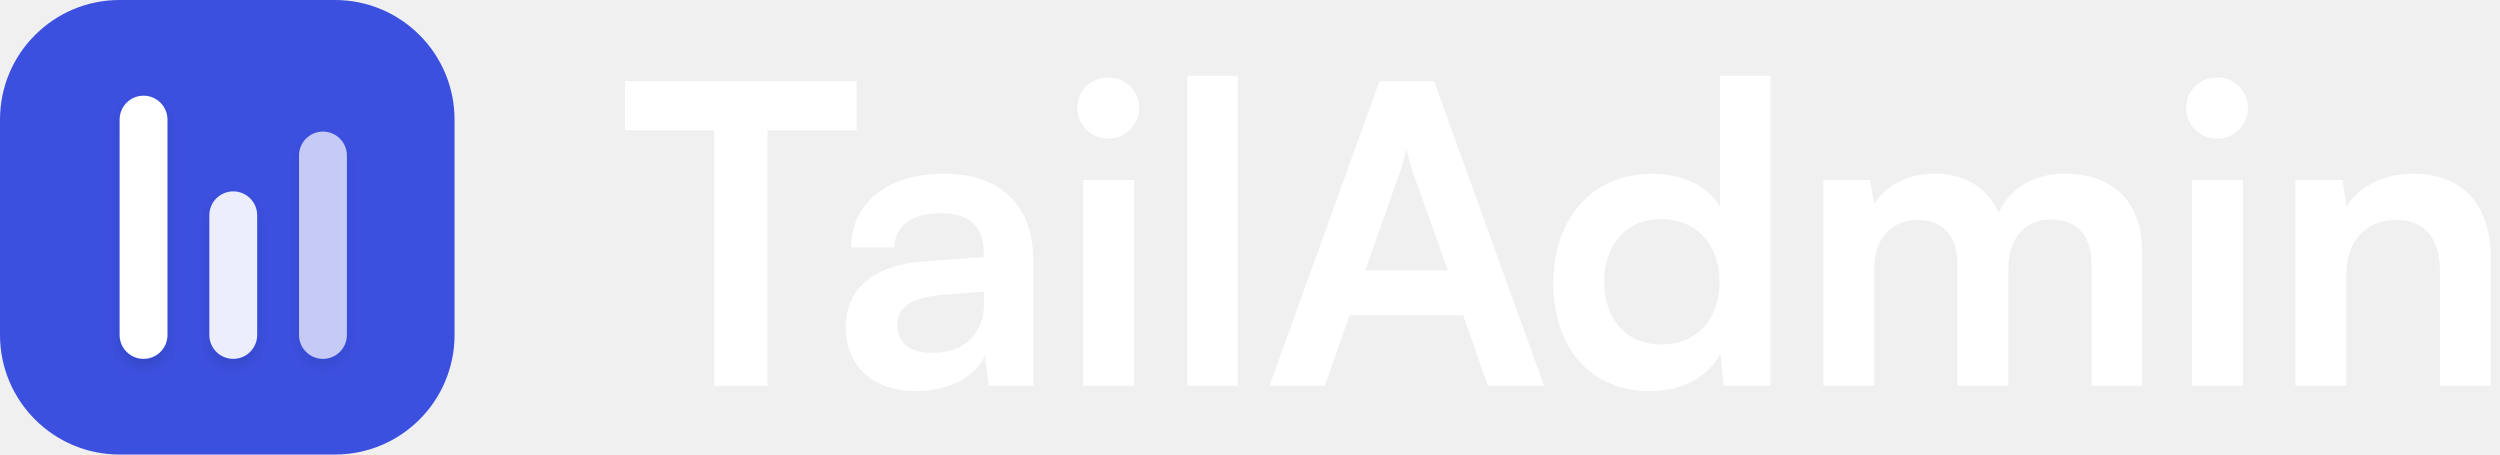
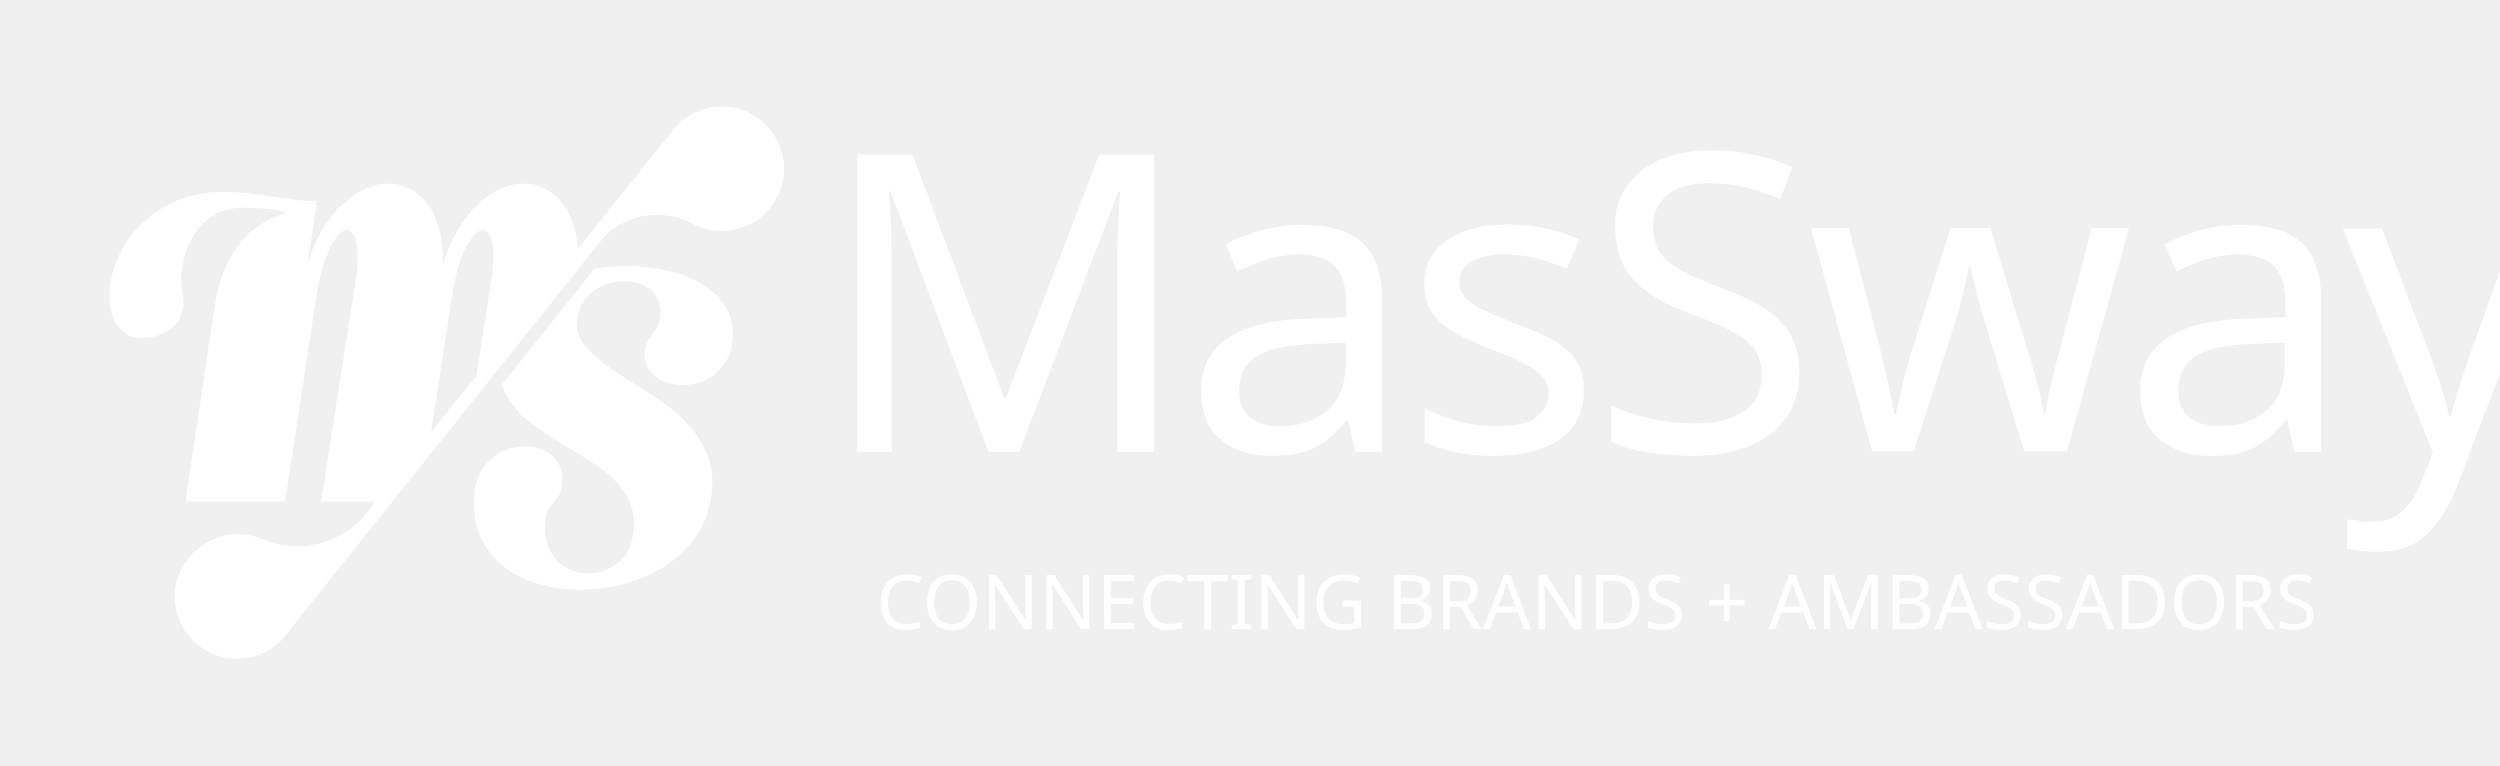
- <svg xmlns="http://www.w3.org/2000/svg" width="176" height="32" viewBox="0 0 176 32" fill="none">
-   <path d="M44 9.176H50.277V27.157H54.032V9.176H60.309V5.715H44V9.176Z" fill="white" />
-   <path d="M64.5 27.539C66.758 27.539 68.724 26.512 69.34 25.016L69.604 27.157H72.743V18.357C72.743 14.339 70.337 12.227 66.436 12.227C62.505 12.227 59.924 14.28 59.924 17.419H62.974C62.974 15.893 64.148 15.013 66.26 15.013C68.079 15.013 69.252 15.805 69.252 17.771V18.093L64.91 18.416C61.478 18.68 59.542 20.352 59.542 23.021C59.542 25.749 61.42 27.539 64.5 27.539ZM65.673 24.84C64.06 24.84 63.18 24.195 63.18 22.875C63.18 21.701 64.031 20.968 66.26 20.763L69.281 20.528V21.291C69.281 23.52 67.873 24.84 65.673 24.84Z" fill="white" />
-   <path d="M78.047 9.763C79.221 9.763 80.189 8.795 80.189 7.592C80.189 6.389 79.221 5.451 78.047 5.451C76.816 5.451 75.847 6.389 75.847 7.592C75.847 8.795 76.816 9.763 78.047 9.763ZM76.258 27.157H79.837V12.667H76.258V27.157Z" fill="white" />
-   <path d="M87.142 27.157V5.333H83.593V27.157H87.142Z" fill="white" />
-   <path d="M93.272 27.157L95.003 22.2H103.011L104.742 27.157H108.702L100.958 5.715H97.115L89.371 27.157H93.272ZM98.552 12.109C98.758 11.523 98.933 10.877 99.022 10.467C99.08 10.907 99.285 11.552 99.462 12.109L101.926 19.032H96.118L98.552 12.109Z" fill="white" />
-   <path d="M116.158 27.539C118.358 27.539 120.236 26.571 121.116 24.899L121.35 27.157H124.636V5.333H121.086V14.515C120.177 13.077 118.388 12.227 116.364 12.227C111.993 12.227 109.353 15.453 109.353 19.971C109.353 24.459 111.964 27.539 116.158 27.539ZM116.95 24.253C114.457 24.253 112.932 22.435 112.932 19.853C112.932 17.272 114.457 15.424 116.95 15.424C119.444 15.424 121.057 17.243 121.057 19.853C121.057 22.464 119.444 24.253 116.95 24.253Z" fill="white" />
-   <path d="M131.944 27.157V18.944C131.944 16.597 133.322 15.483 135.024 15.483C136.725 15.483 137.81 16.568 137.81 18.592V27.157H141.389V18.944C141.389 16.568 142.709 15.453 144.44 15.453C146.141 15.453 147.256 16.539 147.256 18.621V27.157H150.805V17.683C150.805 14.339 148.869 12.227 145.349 12.227C143.149 12.227 141.448 13.312 140.714 14.984C139.952 13.312 138.426 12.227 136.226 12.227C134.144 12.227 132.677 13.165 131.944 14.368L131.65 12.667H128.365V27.157H131.944Z" fill="white" />
-   <path d="M156.107 9.763C157.281 9.763 158.249 8.795 158.249 7.592C158.249 6.389 157.281 5.451 156.107 5.451C154.875 5.451 153.907 6.389 153.907 7.592C153.907 8.795 154.875 9.763 156.107 9.763ZM154.318 27.157H157.897V12.667H154.318V27.157Z" fill="white" />
-   <path d="M165.173 27.157V19.355C165.173 17.008 166.522 15.483 168.722 15.483C170.57 15.483 171.773 16.656 171.773 19.091V27.157H175.351V18.24C175.351 14.485 173.474 12.227 169.837 12.227C167.871 12.227 166.111 13.077 165.202 14.544L164.909 12.667H161.594V27.157H165.173Z" fill="white" />
-   <path d="M0 8.421C0 3.77 3.77 0 8.421 0H23.579C28.23 0 32 3.77 32 8.421V23.579C32 28.23 28.23 32 23.579 32H8.421C3.77 32 0 28.23 0 23.579V8.421Z" fill="#3C50E0" />
-   <g filter="url(#filter0_d_506_10589)">
-     <path d="M8.421 8.421C8.421 7.491 9.175 6.737 10.106 6.737V6.737C11.036 6.737 11.79 7.491 11.79 8.421V23.579C11.79 24.509 11.036 25.263 10.106 25.263V25.263C9.175 25.263 8.421 24.509 8.421 23.579V8.421Z" fill="white" />
+ <svg xmlns="http://www.w3.org/2000/svg" version="1.1" x="0px" y="0px" viewBox="0 0 200.85 61.49" style="enable-background:new 0 0 200.85 61.49;" xml:space="preserve">
+   <style type="text/css">
+ 	.st0{display:none;}
+ 	.st1{display:inline;fill:#FFFFFF;}
+ 	.st2{display:inline;fill:#F1F1F1;}
+ 	.st3{display:inline;fill:none;stroke:#FFFFFF;stroke-miterlimit:10;}
+ 	.st4{display:inline;}
+ 	.st5{fill:#FFFFFF;}
+ 	.st6{font-family:'Kanit-Light';}
+ 	.st7{font-size:33.452px;}
+ 	.st8{letter-spacing:-1;}
+ 	.st9{font-family:'Kanit-Regular';}
+ 	.st10{font-size:6.081px;}
+ </style>
+   <g id="BACKGROUND" class="st0">
+     <rect id="XMLID_2_" x="-274.57" y="-344.26" class="st1" width="500" height="500" />
+     <rect x="-274.57" y="-344.26" class="st2" width="250" height="250" />
+     <rect x="-24.57" y="-94.26" class="st2" width="250" height="250" />
  </g>
-   <g opacity="0.9" filter="url(#filter1_d_506_10589)">
-     <path d="M14.737 15.158C14.737 14.227 15.491 13.473 16.421 13.473V13.473C17.351 13.473 18.105 14.227 18.105 15.158V23.579C18.105 24.509 17.351 25.263 16.421 25.263V25.263C15.491 25.263 14.737 24.509 14.737 23.579V15.158Z" fill="white" />
+   <g id="OBJECTS">
+     <g class="st0">
+       <path class="st3" d="M-152.49-199.48" />
+       <g class="st4">
+         <path d="M-127.16-242.96l6.72-6.72l4.58-4.58l3.25-3.25l-4.09,1.99c-1.29-1.39-1.97-2.19-4.05-3.19     c-2.46-1.18-5.44-1.77-8.94-1.77c-3.2,0-5.93,0.54-8.19,1.62c-2.26,1.08-3.9,2.58-4.91,4.5c-1.01,1.92-1.52,4.95-1.52,9.1     c0,2.88,0.36,5.24,1.07,7.09c0.63,1.63,1.41,2.93,2.33,3.93c0.13,0.14,0.25,0.29,0.38,0.42c0.52,0.5,1.29,1.14,2.32,1.92v0     c1.14,0.87,2.57,1.91,4.34,3.12c3.35,2.3,5.45,3.94,6.3,4.92c0.01,0.01,0.02,0.03,0.03,0.04c0.81,0.99,1.22,3.06,1.22,6.22     c0,1.45-0.22,2.54-0.66,3.28c-0.44,0.74-1.1,1.1-2,1.1c-0.9,0-1.52-0.29-1.87-0.87c-0.35-0.58-0.53-1.88-0.53-3.91V-220     l-12.93,12.95l3.84-1.2c0.84,0.94,1.47,1.31,2.77,2.04c2.55,1.43,5.63,2.14,9.23,2.14c3.28,0,6.16-0.62,8.64-1.86     c2.47-1.24,4.14-2.77,5.01-4.6c0.86-1.83,1.3-4.67,1.3-8.53c0-5.31-0.78-9.15-2.34-11.54c-0.52-0.79-1.31-1.67-2.32-2.61     c-0.26-0.24-0.54-0.5-0.84-0.75c-1.99-1.71-4.69-3.64-8.18-5.8c-0.73-0.45-1.36-0.88-1.89-1.29c-0.98-0.75-1.63-1.43-1.91-2.02     c-0.47-0.91-0.7-2.28-0.7-4.08c0-1.41,0.21-2.45,0.62-3.15c0.42-0.69,1.03-1.04,1.84-1.04c0.75,0,1.28,0.26,1.6,0.77     c0.32,0.51,0.48,1.71,0.48,3.58V-242.96L-127.16-242.96z" />
+         <path d="M-163.99-259.35l-3.03,24.74l-0.07,0.54l-0.07-0.54l-1.84-13.23c-0.55-4.42-1.08-8.25-1.6-11.51h-21.77l4.34,3.9v20.55     v3.8l-4.34-1.97l4.34,5l11.78,13.57l0.01-20.24l0-6.19l0.86,6.2l3.5,25.26l0.59,4.25l7.88,5.5l4.27-34.79l0.89-7.26l0,7.27     l0.01,40.74l0.28,0.32l11.49-11.49v-18.74v-10.66v-20.79l4.23-4.24H-163.99z" />
+         <path d="M-169.67-280.87c0.43,0,0.84-0.13,1.19-0.33c1.97,3.56,5.74,11.2,6.19,18.06h10.82h10.82c0.45-6.86,4.22-14.5,6.19-18.06     c0.35,0.2,0.75,0.33,1.19,0.33c1.31,0,2.37-1.06,2.37-2.37c0-1.31-1.06-2.37-2.37-2.37c-1.31,0-2.37,1.06-2.37,2.37     c0,0.22,0.04,0.42,0.09,0.62c-5.22,1.84-9.85,6.08-9.85,6.08c-1.49-4.32-4.33-7.48-5.51-8.66c1.04-0.25,1.82-1.18,1.82-2.3     c0-1.31-1.06-2.37-2.37-2.37s-2.37,1.06-2.37,2.37c0,1.12,0.78,2.05,1.82,2.3c-1.19,1.19-4.02,4.34-5.51,8.66     c0,0-4.63-4.24-9.85-6.08c0.05-0.2,0.09-0.41,0.09-0.62c0-1.31-1.06-2.37-2.37-2.37s-2.37,1.06-2.37,2.37     C-172.05-281.93-170.98-280.87-169.67-280.87z" />
+       </g>
+       <g class="st4">
+         <text id="XMLID_67_" transform="matrix(1 0 0 1 -208.2078 -163.0484)" class="st6 st8" style="font-size:28.114px;">Company</text>
+         <g id="XMLID_14_">
+           <text transform="matrix(1 0 0 1 -190.5418 -150.6041)" class="st9 st10">SLOGAN YOUR COMPANY</text>
+         </g>
+       </g>
+     </g>
+     <g class="st0">
+       <g class="st4">
+         <path d="M141.83-242.48c-1.23-1.36-3.81-2.38-7.75-3.06c-2.95-0.52-4.9-1.02-5.85-1.49c-0.95-0.47-1.52-1.01-1.71-1.61     c-0.19-0.6-0.28-1.62-0.28-3.04c0-1.05,0.19-1.91,0.57-2.56c0.38-0.65,0.95-1.11,1.71-1.37c0.37-0.12,0.68-0.19,0.94-0.19     c0.4,0,0.68,0.15,0.82,0.45c0.23,0.49,0.35,1.81,0.35,3.96v2.52l12-4.06v-2.7c0-2.34-0.12-4.01-0.35-5.03     c-0.24-1.02-0.91-1.98-2.01-2.89c-1.11-0.91-2.69-1.41-4.76-1.49c-0.16-0.01-0.32-0.01-0.49-0.01c-1.97,0-4.32,0.46-7.04,1.38     c-2.97,1.01-5.58,2.37-7.83,4.09c-2.25,1.72-3.84,3.62-4.78,5.7c-0.66,1.47-1.09,3.35-1.28,5.64v5.23     c0.18,1.63,0.57,3.03,1.18,4.16c0.87,1.61,3.3,2.91,7.28,3.9c4.74,1.15,7.36,1.92,7.88,2.31c0.49,0.39,0.74,1.7,0.74,3.92     c0,1.61-0.19,2.73-0.57,3.37c-0.38,0.63-1.05,1.11-2.01,1.43c-0.29,0.1-0.54,0.14-0.77,0.14c-0.48,0-0.82-0.22-1.03-0.66     c-0.3-0.65-0.45-2.22-0.45-4.72v-2.94l-12,4.06v2.24c0,3.48,0.37,6.04,1.11,7.69l0,0c0.08,0.19,0.17,0.37,0.26,0.53     c0.91,1.61,2.6,2.56,5.05,2.85c0.49,0.06,1.01,0.09,1.54,0.09c2.11,0,4.55-0.47,7.29-1.4c3.11-1.05,5.76-2.47,7.96-4.25     c2.2-1.78,3.77-3.8,4.71-6.04c0.94-2.24,1.41-5.26,1.41-9.04C143.67-238.74,143.06-241.12,141.83-242.48z" />
+         <path d="M80.69-254.33l5.18,35.67l8.75-2.96l4.91-39.96l0.02,38.29l12.34-4.17v-48.42v-3.27v-5.05l-18.36,6.21l-3.24,27.59     l-2-13.75c-0.58-4.44-1.13-8.27-1.68-11.5l-18.26,6.18v56.73l12.34-4.17L80.69-254.33z" />
+         <path d="M113.49-217.07c-1.57,0.79-3.18,1.55-4.84,2.25c-23.11,9.72-46.3,6.97-51.81-6.13c-3.33-7.92,0.58-17.81,9.29-26.54     v-0.46c-12.86,9.81-19.43,22.28-15.4,31.86c5.51,13.1,28.7,15.84,51.81,6.13c4.17-1.75,8.04-3.79,11.56-6.04     c-0.1-0.15-0.21-0.3-0.31-0.47C113.69-216.65,113.58-216.86,113.49-217.07z" />
+         <path d="M150.02-265.42c2.84,6.74,0.41,14.91-5.74,22.58c0.19,0.32,0.37,0.67,0.53,1.04c10.12-9.18,14.9-19.97,11.32-28.48     c-4.73-11.24-22.49-14.85-42.03-9.51v3.47C131.13-279.42,145.79-275.48,150.02-265.42z" />
+       </g>
+       <g class="st4">
+         <text id="XMLID_5_" transform="matrix(1 0 0 1 47.7056 -163.0484)" class="st6 st8" style="font-size:28.114px;">Company</text>
+         <g id="XMLID_1_">
+           <text transform="matrix(1 0 0 1 65.3716 -150.6041)" class="st9 st10">SLOGAN YOUR COMPANY</text>
+         </g>
+       </g>
+     </g>
+     <g class="st0">
+       <path class="st4" d="M-153.35-40.72c-31.08,0-56.28,22.44-56.28,50.13c0,27.68,25.2,50.13,56.28,50.13    c31.08,0,56.28-22.44,56.28-50.13C-97.07-18.28-122.27-40.72-153.35-40.72z M-153.27,56.02c-24.19,0-43.8-20.82-43.8-46.49    c0-25.68,19.61-46.49,43.8-46.49c24.19,0,43.8,20.82,43.8,46.49C-109.48,35.2-129.08,56.02-153.27,56.02z" />
+       <g class="st4">
+         <g>
+           <g>
+             <path d="M-133.19-3.93l-2.99,1.84l3.17,2.18c1.62,1.11,4.17,1.25,5.7,0.31l2.99-1.84l-3.17-2.18       C-129.1-4.73-131.66-4.87-133.19-3.93z" />
+           </g>
+           <g>
+             <path d="M-126.26-22.46c0,0-6.99,8.15-9.55,19.17l6.11-3.67c3.63-2.18,6.18-7.06,5.71-10.9l-0.93-7.51l-7.09,4.26       c-3.63,2.18-6.18,7.06-5.71,10.9l0.64,5.18C-135.7-9.23-132.71-15.55-126.26-22.46z" />
+           </g>
+         </g>
+         <g>
+           <path d="M-140.36-7.73c0.35,0.21,0.53,0.51,0.53,0.89c0,0.16-0.05,0.37-0.14,0.63c-0.09,0.29-0.22,0.51-0.39,0.65      c-0.17,0.15-0.42,0.33-0.76,0.56c-0.49,0.29-0.89,0.61-1.18,0.97c-0.29,0.36-0.55,0.9-0.76,1.64l-5.65,20.8      c-0.12,0.42-0.19,0.82-0.19,1.21c0,0.36,0.05,0.65,0.16,0.89c0.11,0.24,0.25,0.52,0.44,0.85c0.12,0.16,0.23,0.33,0.32,0.51      c0.09,0.18,0.14,0.36,0.14,0.56c0,0.06-0.03,0.23-0.09,0.48c-0.12,0.42-0.41,0.73-0.86,0.92c-0.45,0.19-1.09,0.29-1.92,0.29      h-10.87c-0.65,0-1.15-0.11-1.5-0.34c-0.36-0.23-0.53-0.53-0.53-0.92c0-0.19,0.05-0.4,0.14-0.63c0.09-0.23,0.22-0.43,0.39-0.6      c0.17-0.18,0.32-0.31,0.46-0.39c0.14-0.08,0.24-0.15,0.3-0.22c0.49-0.29,0.89-0.61,1.2-0.97c0.31-0.35,0.57-0.9,0.79-1.64      l3.52-13.06l-11.99,15.53c-0.99,1.26-1.78,2.12-2.38,2.59c-0.6,0.47-1.29,0.7-2.06,0.7c-0.74,0-1.32-0.25-1.74-0.75      c-0.42-0.5-0.79-1.35-1.13-2.54l-4.35-14.95l-3.42,12.53c-0.12,0.42-0.19,0.82-0.19,1.21c0,0.39,0.05,0.71,0.16,0.97      c0.11,0.26,0.27,0.53,0.49,0.82c0.28,0.42,0.42,0.76,0.42,1.02c0,0.06-0.03,0.23-0.09,0.48c-0.12,0.45-0.4,0.77-0.83,0.94      c-0.43,0.18-1.08,0.27-1.94,0.27h-3.84c-0.65,0-1.15-0.11-1.5-0.34c-0.35-0.23-0.53-0.53-0.53-0.92c0-0.19,0.05-0.4,0.14-0.63      c0.12-0.35,0.32-0.63,0.6-0.82c0.28-0.19,0.45-0.31,0.51-0.34c0.49-0.32,0.89-0.65,1.2-0.99c0.31-0.34,0.57-0.89,0.79-1.67      l5.65-20.9l-0.74-2.56c-0.15-0.48-0.23-0.95-0.23-1.4c0-0.58,0.18-1,0.53-1.26c0.35-0.26,0.9-0.39,1.64-0.39h7.17      c0.93,0,1.61,0.21,2.06,0.63c0.45,0.42,0.81,1.15,1.09,2.18l4.63,16.06l12.54-16.3c0.8-1.03,1.59-1.72,2.36-2.06      c0.77-0.34,1.79-0.51,3.05-0.51h6.9C-141.22-8.04-140.72-7.94-140.36-7.73z" />
+         </g>
+         <g>
+           <path d="M-126.35,3.31c1.47,0.44,2.95,1.12,4.47,2.06l1.06-0.92c0.74-0.61,1.35-1.03,1.83-1.26c0.48-0.23,1.03-0.34,1.64-0.34      c0.74,0,1.33,0.17,1.76,0.51c0.43,0.34,0.65,0.83,0.65,1.47c0,0.26-0.05,0.53-0.14,0.82l-1.94,6.67      c-0.22,0.77-0.49,1.32-0.81,1.64c-0.32,0.32-0.81,0.48-1.46,0.48c-0.68,0-1.27-0.22-1.78-0.65c-0.51-0.44-1.3-1.33-2.38-2.68      c-1.08-1.29-2.06-2.2-2.94-2.73c-0.88-0.53-1.78-0.8-2.71-0.8c-0.68,0-1.25,0.23-1.71,0.7c-0.46,0.47-0.69,1.04-0.69,1.72      c0,0.77,0.37,1.49,1.11,2.15c0.74,0.66,1.9,1.49,3.47,2.49c1.6,1,2.93,1.9,3.98,2.71c1.05,0.81,1.94,1.81,2.68,3      c0.74,1.19,1.11,2.56,1.11,4.11c0,1-0.15,2-0.46,3c-0.74,2.58-2.17,4.54-4.3,5.88c-2.13,1.34-4.61,2.01-7.45,2.01      c-2.13,0-3.92-0.26-5.37-0.77c-1.45-0.51-2.93-1.39-4.44-2.61l-1.67,1.45c-0.77,0.68-1.4,1.14-1.9,1.38      c-0.49,0.24-1.05,0.36-1.67,0.36c-0.71,0-1.27-0.18-1.69-0.53c-0.42-0.35-0.62-0.84-0.62-1.45c0-0.32,0.06-0.66,0.18-1.02      l2.27-7.21c0.25-0.84,0.59-1.43,1.02-1.79c0.43-0.35,0.99-0.53,1.67-0.53c0.71,0,1.35,0.26,1.92,0.77      c0.57,0.52,1.32,1.45,2.24,2.81c0.99,1.48,1.9,2.52,2.75,3.1c0.85,0.58,1.86,0.87,3.03,0.87c0.83,0,1.47-0.14,1.92-0.41      c0.45-0.27,0.76-0.72,0.95-1.33c0.06-0.16,0.09-0.4,0.09-0.73c0-0.77-0.35-1.48-1.06-2.13c-0.71-0.64-1.81-1.42-3.29-2.32      c-1.57-1-2.85-1.89-3.84-2.68c-0.99-0.79-1.84-1.78-2.57-2.97c-0.73-1.19-1.09-2.6-1.09-4.21c0-1.13,0.17-2.24,0.51-3.34      c0.65-2.22,1.97-4.01,3.98-5.37c2.01-1.35,4.3-2.03,6.9-2.03C-129.42,2.66-127.82,2.88-126.35,3.31z" />
+         </g>
+       </g>
+       <g class="st4">
+         <text id="XMLID_11_" transform="matrix(1 0 0 1 -208.2078 93.01)" class="st6 st8" style="font-size:28.114px;">Company</text>
+         <g id="XMLID_9_">
+           <text transform="matrix(1 0 0 1 -190.5418 105.4543)" class="st9 st10">SLOGAN YOUR COMPANY</text>
+         </g>
+       </g>
+     </g>
+     <g>
+       <g>
+         <path class="st5" d="M56.56,22.92c-0.81-0.52-1.77-0.91-2.86-1.16c-1.09-0.26-2.23-0.38-3.4-0.38c-0.85,0-1.7,0.07-2.54,0.2     l-0.5,0.63l-0.2,0.26l-6.28,7.85l-0.48,0.6c0.24,0.63,0.56,1.2,0.97,1.71c0.51,0.64,1.13,1.21,1.84,1.71     c0.45,0.32,0.91,0.62,1.38,0.91c0.27,0.17,0.54,0.34,0.82,0.51c0.75,0.44,1.49,0.89,2.21,1.35c0.72,0.45,1.35,0.95,1.88,1.49     c0.53,0.54,0.94,1.15,1.23,1.84c0.29,0.69,0.37,1.5,0.24,2.42c-0.14,1.08-0.57,1.88-1.29,2.41c-0.71,0.53-1.5,0.79-2.34,0.79     c-0.49,0-0.96-0.09-1.41-0.28c-0.45-0.19-0.84-0.47-1.17-0.84c-0.33-0.37-0.57-0.83-0.73-1.39c-0.16-0.56-0.19-1.2-0.08-1.94     c0.04-0.32,0.12-0.57,0.24-0.75c0.13-0.18,0.26-0.35,0.39-0.51c0.03-0.04,0.07-0.09,0.1-0.14c0.1-0.13,0.2-0.25,0.29-0.4     c0.13-0.2,0.22-0.47,0.27-0.81c0.04-0.28,0.05-0.53,0.02-0.78c-0.02-0.21-0.06-0.4-0.12-0.58c-0.13-0.38-0.33-0.7-0.6-0.96     c-0.01-0.01-0.02-0.02-0.03-0.03c-0.28-0.26-0.61-0.46-0.99-0.59c-0.38-0.13-0.79-0.2-1.22-0.2c-0.43,0-0.88,0.07-1.33,0.21     c-0.45,0.14-0.86,0.35-1.23,0.64c-0.37,0.28-0.69,0.64-0.95,1.06c-0.26,0.43-0.44,0.92-0.53,1.49c-0.01,0.06-0.01,0.11-0.02,0.17     c-0.17,1.29-0.06,2.42,0.33,3.39c0.41,1.01,1.01,1.86,1.82,2.54c0.8,0.68,1.76,1.19,2.87,1.52c1.11,0.33,2.27,0.5,3.48,0.5     c1.16,0,2.31-0.15,3.46-0.45c1.15-0.3,2.2-0.75,3.17-1.35c0.97-0.59,1.79-1.34,2.47-2.22c0.68-0.89,1.12-1.93,1.34-3.12     c0.27-1.45,0.18-2.72-0.28-3.78c-0.46-1.07-1.11-2-1.95-2.8c-0.84-0.8-1.78-1.52-2.82-2.15c-1.04-0.63-2-1.25-2.89-1.86     c-0.89-0.6-1.6-1.23-2.14-1.87c-0.54-0.64-0.75-1.39-0.62-2.24c0.09-0.49,0.26-0.92,0.5-1.29c0.24-0.37,0.54-0.68,0.88-0.92     c0.34-0.25,0.72-0.43,1.14-0.55c0.42-0.12,0.83-0.18,1.25-0.18c0.42,0,0.81,0.06,1.19,0.18c0.38,0.12,0.71,0.31,0.98,0.55     c0.27,0.25,0.47,0.55,0.61,0.92c0.14,0.37,0.17,0.8,0.1,1.29c-0.05,0.32-0.14,0.57-0.24,0.75c-0.11,0.18-0.23,0.35-0.35,0.51     c-0.13,0.16-0.25,0.34-0.37,0.54c-0.12,0.2-0.2,0.47-0.26,0.81c-0.05,0.43-0.01,0.83,0.14,1.18c0.14,0.35,0.36,0.64,0.64,0.88     c0.28,0.24,0.62,0.42,1.02,0.54c0.4,0.12,0.81,0.18,1.25,0.18c0.43,0,0.87-0.07,1.3-0.2c0.43-0.13,0.83-0.33,1.19-0.61     c0.36-0.27,0.67-0.62,0.94-1.03c0.26-0.41,0.44-0.92,0.53-1.5c0.16-1.02,0.03-1.92-0.39-2.69     C57.99,24.09,57.37,23.44,56.56,22.92z" />
+         <path class="st5" d="M58.24,8.56c-1.65-0.08-3.14,0.64-4.11,1.81l0,0c0,0-3.29,4.12-7.7,9.62c-0.01-0.14-0.02-0.28-0.04-0.41     c-0.14-1.08-0.42-1.97-0.83-2.68c-0.41-0.71-0.91-1.24-1.52-1.6c-0.61-0.36-1.25-0.54-1.94-0.54c-0.61,0-1.24,0.14-1.87,0.41     c-0.63,0.27-1.24,0.68-1.82,1.23c-0.58,0.55-1.12,1.23-1.61,2.05c-0.5,0.82-0.91,1.78-1.23,2.88c0.04-1.1-0.06-2.05-0.28-2.88     c-0.23-0.82-0.54-1.51-0.95-2.05c-0.41-0.55-0.88-0.96-1.42-1.23c-0.54-0.27-1.11-0.41-1.71-0.41c-0.6,0-1.21,0.14-1.84,0.41     c-0.63,0.27-1.24,0.68-1.83,1.22c-0.59,0.54-1.13,1.21-1.61,2.01c-0.49,0.8-0.89,1.74-1.22,2.82l0.76-5.07     c-0.65,0-1.27-0.04-1.84-0.11c-0.58-0.07-1.16-0.16-1.75-0.25c-0.59-0.09-1.2-0.18-1.83-0.25c-0.63-0.08-1.33-0.11-2.09-0.11     c-1.41,0-2.65,0.23-3.71,0.68c-1.07,0.45-1.98,1.03-2.74,1.74c-0.76,0.71-1.36,1.49-1.79,2.35c-0.43,0.86-0.71,1.7-0.84,2.54     c-0.09,0.59-0.11,1.15-0.05,1.69c0.05,0.54,0.19,1.01,0.41,1.42c0.22,0.41,0.5,0.73,0.85,0.96c0.35,0.24,0.78,0.35,1.29,0.35     c0.76,0,1.47-0.2,2.14-0.61c0.67-0.41,1.07-1.03,1.19-1.88c0.04-0.25,0.04-0.48,0.01-0.69c-0.03-0.22-0.06-0.44-0.09-0.67     c-0.04-0.23-0.06-0.46-0.08-0.71c-0.02-0.25-0.01-0.51,0.03-0.79c0.09-0.66,0.25-1.3,0.49-1.91c0.24-0.61,0.56-1.16,0.96-1.64     c0.41-0.48,0.9-0.86,1.49-1.15c0.59-0.28,1.28-0.42,2.07-0.42c0.51,0,1.05,0.02,1.63,0.07c0.58,0.05,1.21,0.14,1.9,0.27     c-1.83,0.6-3.19,1.55-4.08,2.83c-0.89,1.29-1.47,2.73-1.72,4.33L14.9,40.3h8l2.47-16.21c0.29-1.89,0.68-3.3,1.17-4.22     c0.49-0.93,0.93-1.39,1.33-1.39c0.34,0,0.6,0.34,0.76,1.01c0.16,0.67,0.14,1.69-0.05,3.05L25.8,40.3h4.37     c-0.27,0.34-0.53,0.66-0.79,0.98c-2,2.5-5.42,3.28-8.36,2.02c-0.58-0.25-1.21-0.39-1.88-0.4c-2.62-0.05-5.02,2.24-5.1,4.86     c-0.08,2.84,2.19,5.16,5.01,5.16c1.77,0,3.32-0.92,4.21-2.29l8.27-10.34l2.79-3.49l3.6-4.49l2.05-2.57l6.28-7.85l0.2-0.26     l1.78-2.23c1.79-2.24,4.9-2.74,7.44-1.41c0.69,0.36,1.48,0.57,2.31,0.57c2.82,0,5.09-2.33,5.01-5.16     C62.92,10.84,60.81,8.68,58.24,8.56z M34.64,34.71l1.62-10.61c0.29-1.89,0.68-3.3,1.17-4.22s0.94-1.39,1.36-1.39     c0.34,0,0.6,0.34,0.76,1.01c0.16,0.67,0.14,1.69-0.08,3.05l-1.2,7.66C37.03,31.72,35.82,33.24,34.64,34.71z" />
+       </g>
+       <g>
+         <text id="XMLID_8_" transform="matrix(1 0 0 1 65.6255 36.2987)" class="st5 st6 st7 st8">MasSway</text>
+         <g id="XMLID_4_">
+           <text transform="matrix(1 0 0 1 70.386 50.5516)" class="st5 st9 st10">CONNECTING BRANDS + AMBASSADORS</text>
+         </g>
+       </g>
+     </g>
  </g>
-   <g opacity="0.7" filter="url(#filter2_d_506_10589)">
-     <path d="M21.052 10.947C21.052 10.017 21.806 9.263 22.736 9.263V9.263C23.667 9.263 24.421 10.017 24.421 10.947V23.578C24.421 24.509 23.667 25.263 22.736 25.263V25.263C21.806 25.263 21.052 24.509 21.052 23.578V10.947Z" fill="white" />
-   </g>
-   <defs>
-     <filter id="filter0_d_506_10589" x="7.421" y="6.237" width="5.369" height="20.526" filterUnits="userSpaceOnUse" color-interpolation-filters="sRGB">
-       <feFlood flood-opacity="0" result="BackgroundImageFix" />
-       <feColorMatrix in="SourceAlpha" type="matrix" values="0 0 0 0 0 0 0 0 0 0 0 0 0 0 0 0 0 0 127 0" result="hardAlpha" />
-       <feOffset dy="0.5" />
-       <feGaussianBlur stdDeviation="0.5" />
-       <feComposite in2="hardAlpha" operator="out" />
-       <feColorMatrix type="matrix" values="0 0 0 0 0 0 0 0 0 0 0 0 0 0 0 0 0 0 0.12 0" />
-       <feBlend mode="normal" in2="BackgroundImageFix" result="effect1_dropShadow_506_10589" />
-       <feBlend mode="normal" in="SourceGraphic" in2="effect1_dropShadow_506_10589" result="shape" />
-     </filter>
-     <filter id="filter1_d_506_10589" x="13.737" y="12.973" width="5.369" height="13.79" filterUnits="userSpaceOnUse" color-interpolation-filters="sRGB">
-       <feFlood flood-opacity="0" result="BackgroundImageFix" />
-       <feColorMatrix in="SourceAlpha" type="matrix" values="0 0 0 0 0 0 0 0 0 0 0 0 0 0 0 0 0 0 127 0" result="hardAlpha" />
-       <feOffset dy="0.5" />
-       <feGaussianBlur stdDeviation="0.5" />
-       <feComposite in2="hardAlpha" operator="out" />
-       <feColorMatrix type="matrix" values="0 0 0 0 0 0 0 0 0 0 0 0 0 0 0 0 0 0 0.12 0" />
-       <feBlend mode="normal" in2="BackgroundImageFix" result="effect1_dropShadow_506_10589" />
-       <feBlend mode="normal" in="SourceGraphic" in2="effect1_dropShadow_506_10589" result="shape" />
-     </filter>
-     <filter id="filter2_d_506_10589" x="20.052" y="8.763" width="5.369" height="18" filterUnits="userSpaceOnUse" color-interpolation-filters="sRGB">
-       <feFlood flood-opacity="0" result="BackgroundImageFix" />
-       <feColorMatrix in="SourceAlpha" type="matrix" values="0 0 0 0 0 0 0 0 0 0 0 0 0 0 0 0 0 0 127 0" result="hardAlpha" />
-       <feOffset dy="0.5" />
-       <feGaussianBlur stdDeviation="0.5" />
-       <feComposite in2="hardAlpha" operator="out" />
-       <feColorMatrix type="matrix" values="0 0 0 0 0 0 0 0 0 0 0 0 0 0 0 0 0 0 0.12 0" />
-       <feBlend mode="normal" in2="BackgroundImageFix" result="effect1_dropShadow_506_10589" />
-       <feBlend mode="normal" in="SourceGraphic" in2="effect1_dropShadow_506_10589" result="shape" />
-     </filter>
-   </defs>
</svg>
